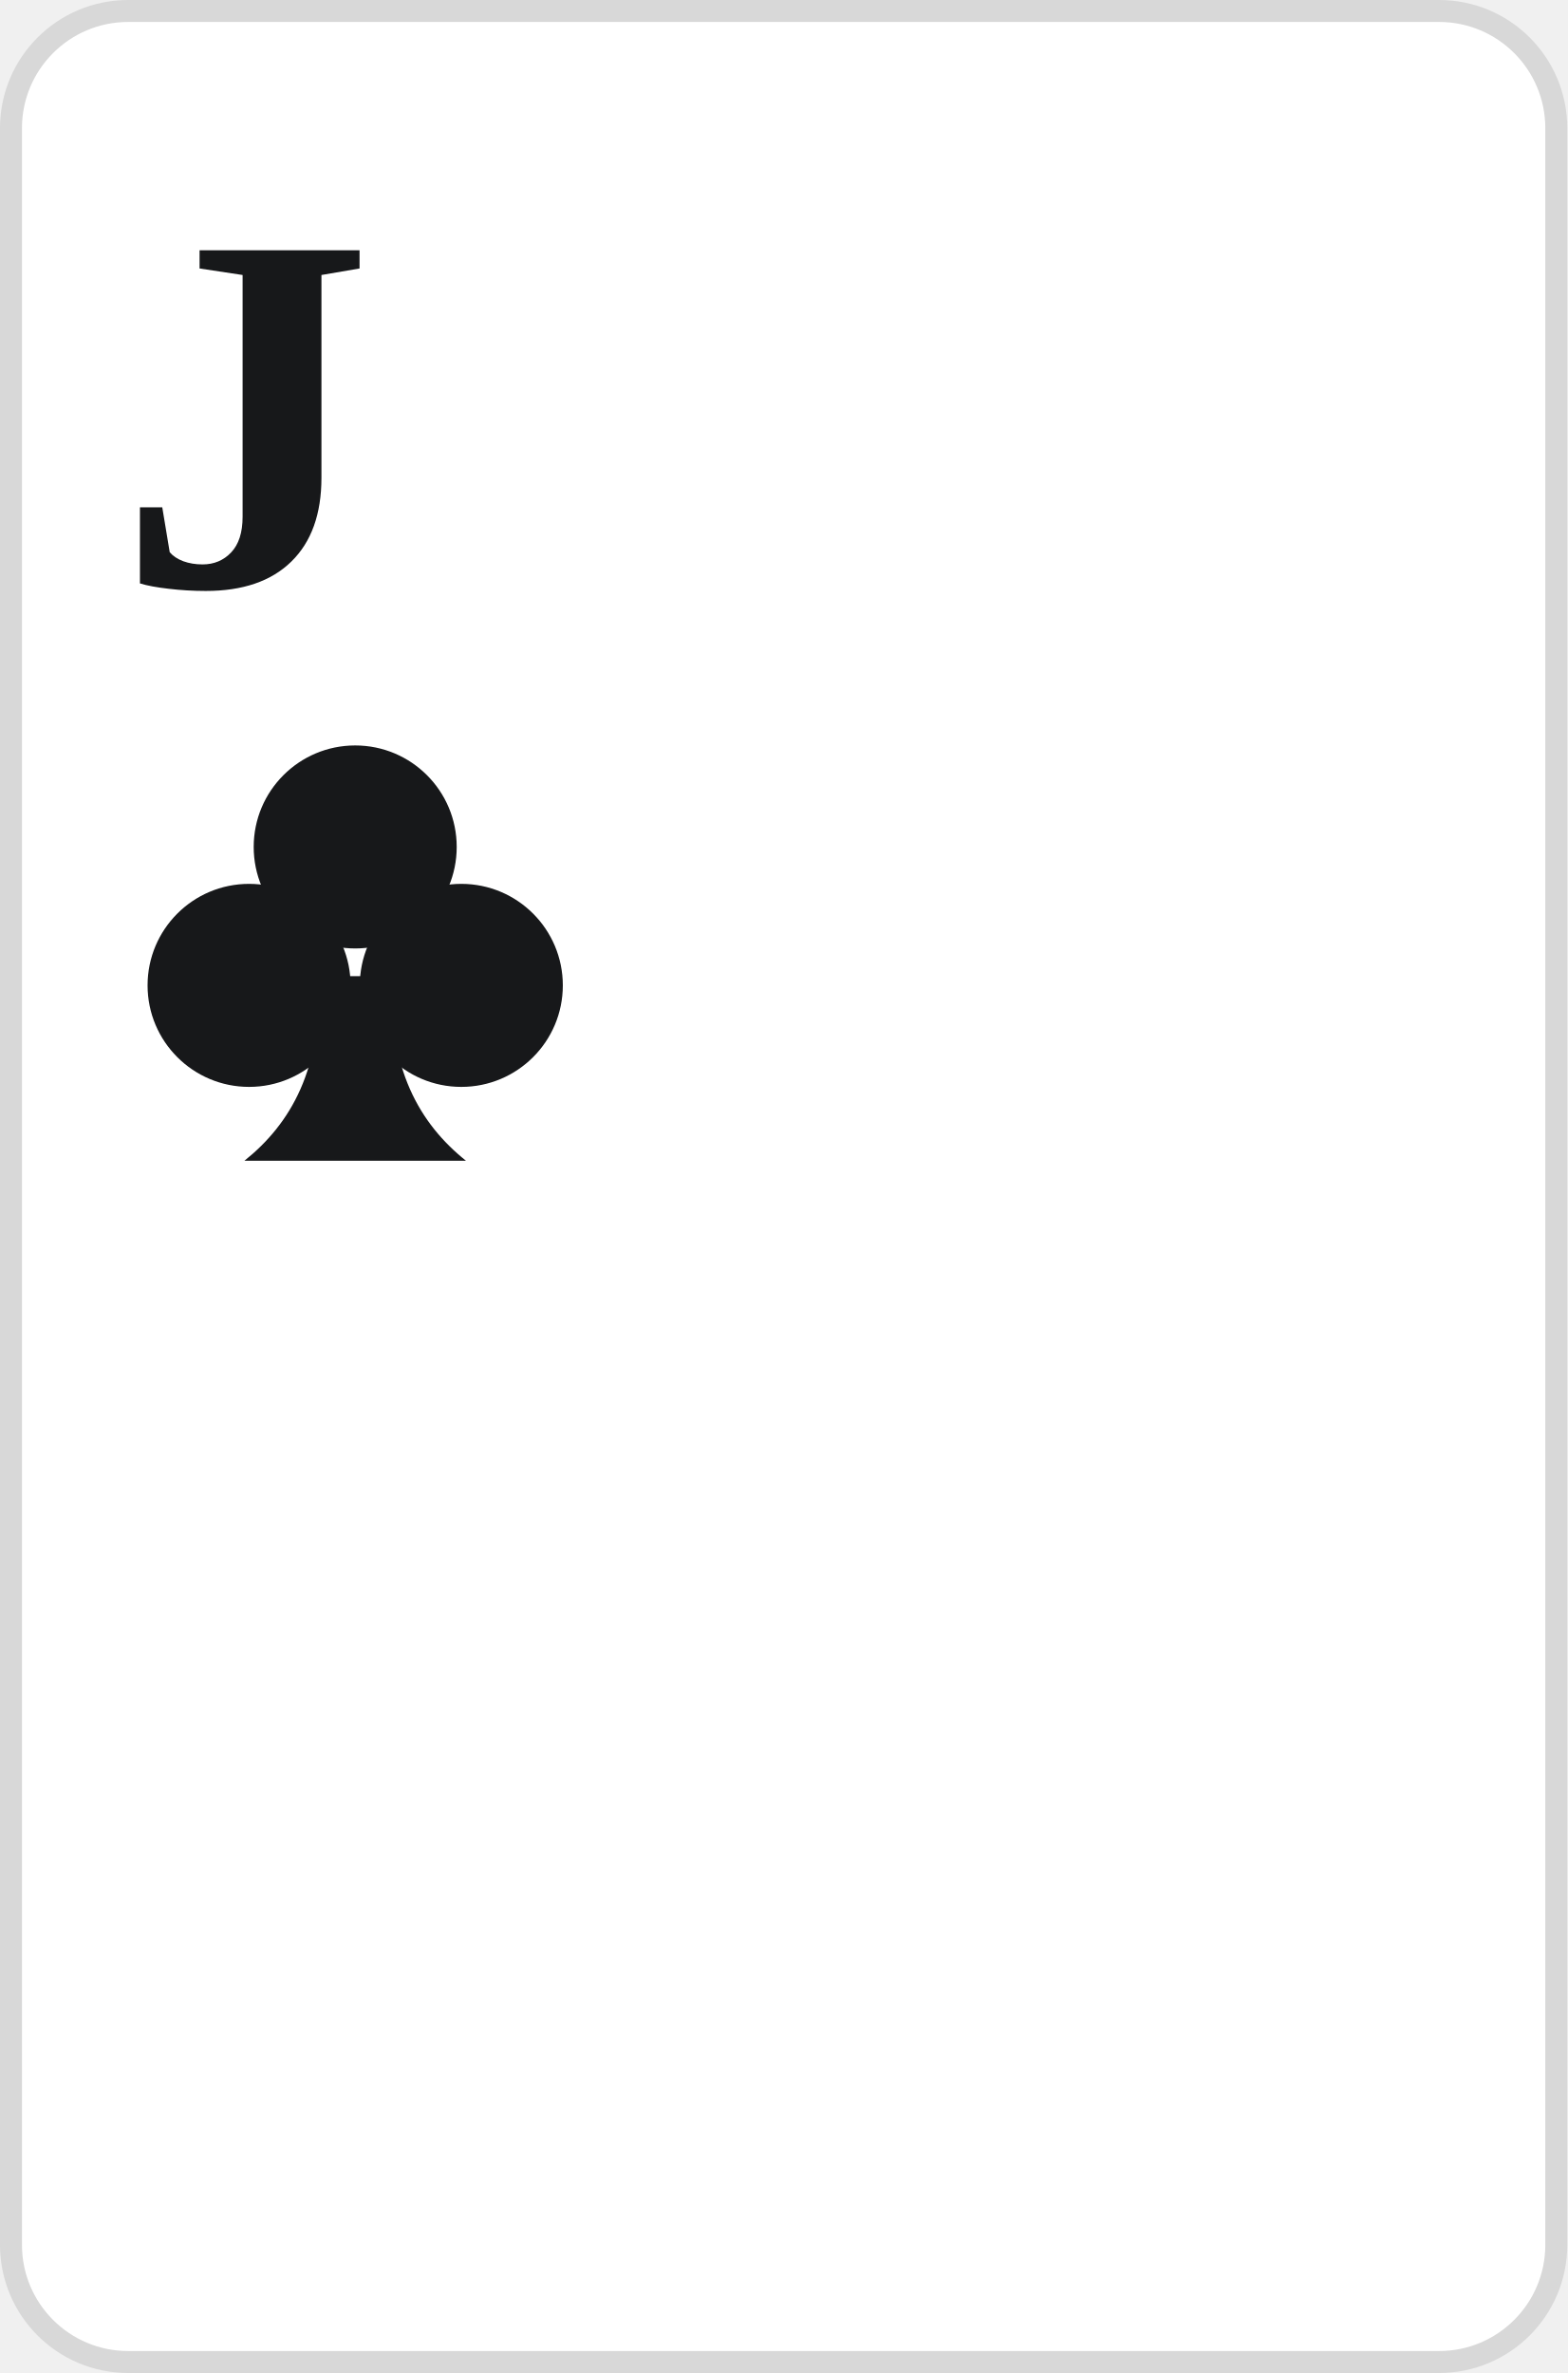
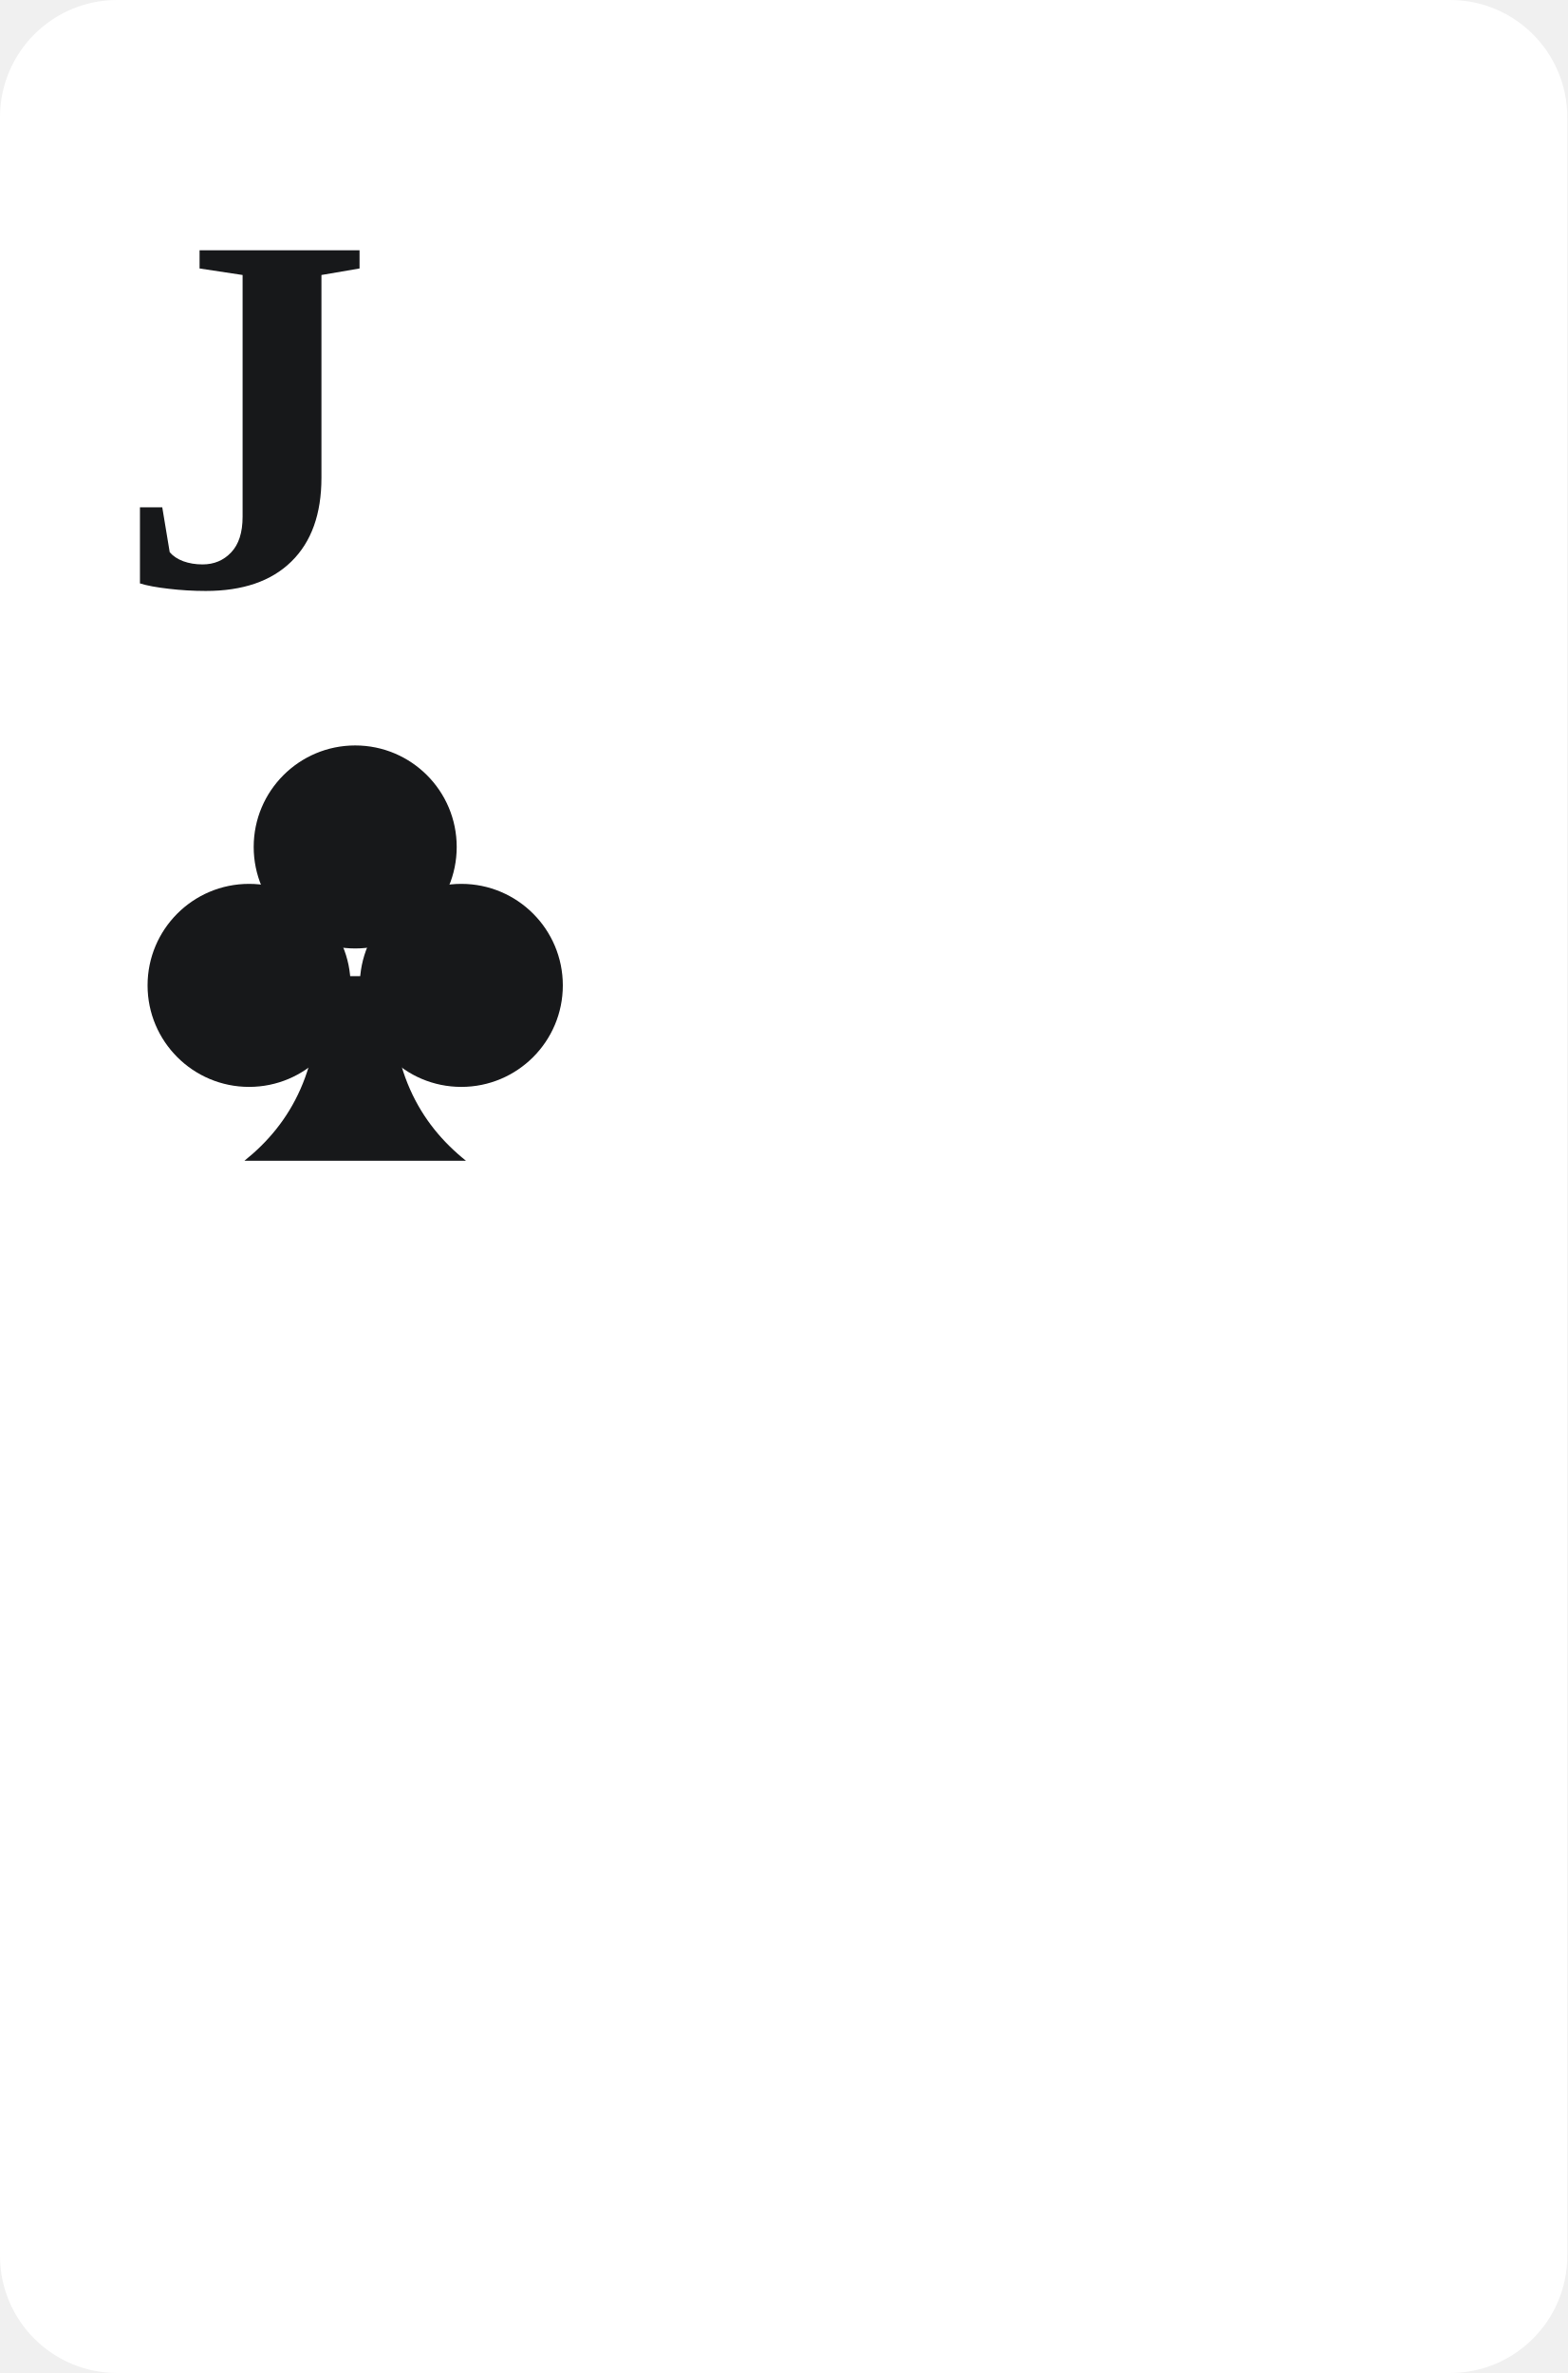
<svg xmlns="http://www.w3.org/2000/svg" viewBox="0 0 214 324" width="214" height="324">
-   <rect x="1.5" y="1.5" width="211" height="321" rx="16" fill="#ffffff" stroke="#d8d8d8" stroke-width="3" />
-   <text x="16" y="80" font-family="Georgia, 'Times New Roman', serif" font-size="70" font-weight="700" fill="#17181a">J</text>
+   <rect x="0" y="0" width="214" height="324" rx="16" fill="#ffffff" />
+   <text x="16" y="80" font-family="Georgia, 'Times New Roman', 'Songti SC', serif" font-size="70" font-weight="700" fill="#17181a">J</text>
  <g transform="translate(17 98) scale(0.63)">
    <g fill="#17181a">
      <circle cx="50" cy="28" r="22" />
      <circle cx="27" cy="58" r="22" />
      <circle cx="73" cy="58" r="22" />
      <path d="M42 56 C43 76 36 88 26 96 L74 96 C64 88 57 76 58 56 Z" />
    </g>
  </g>
</svg>
